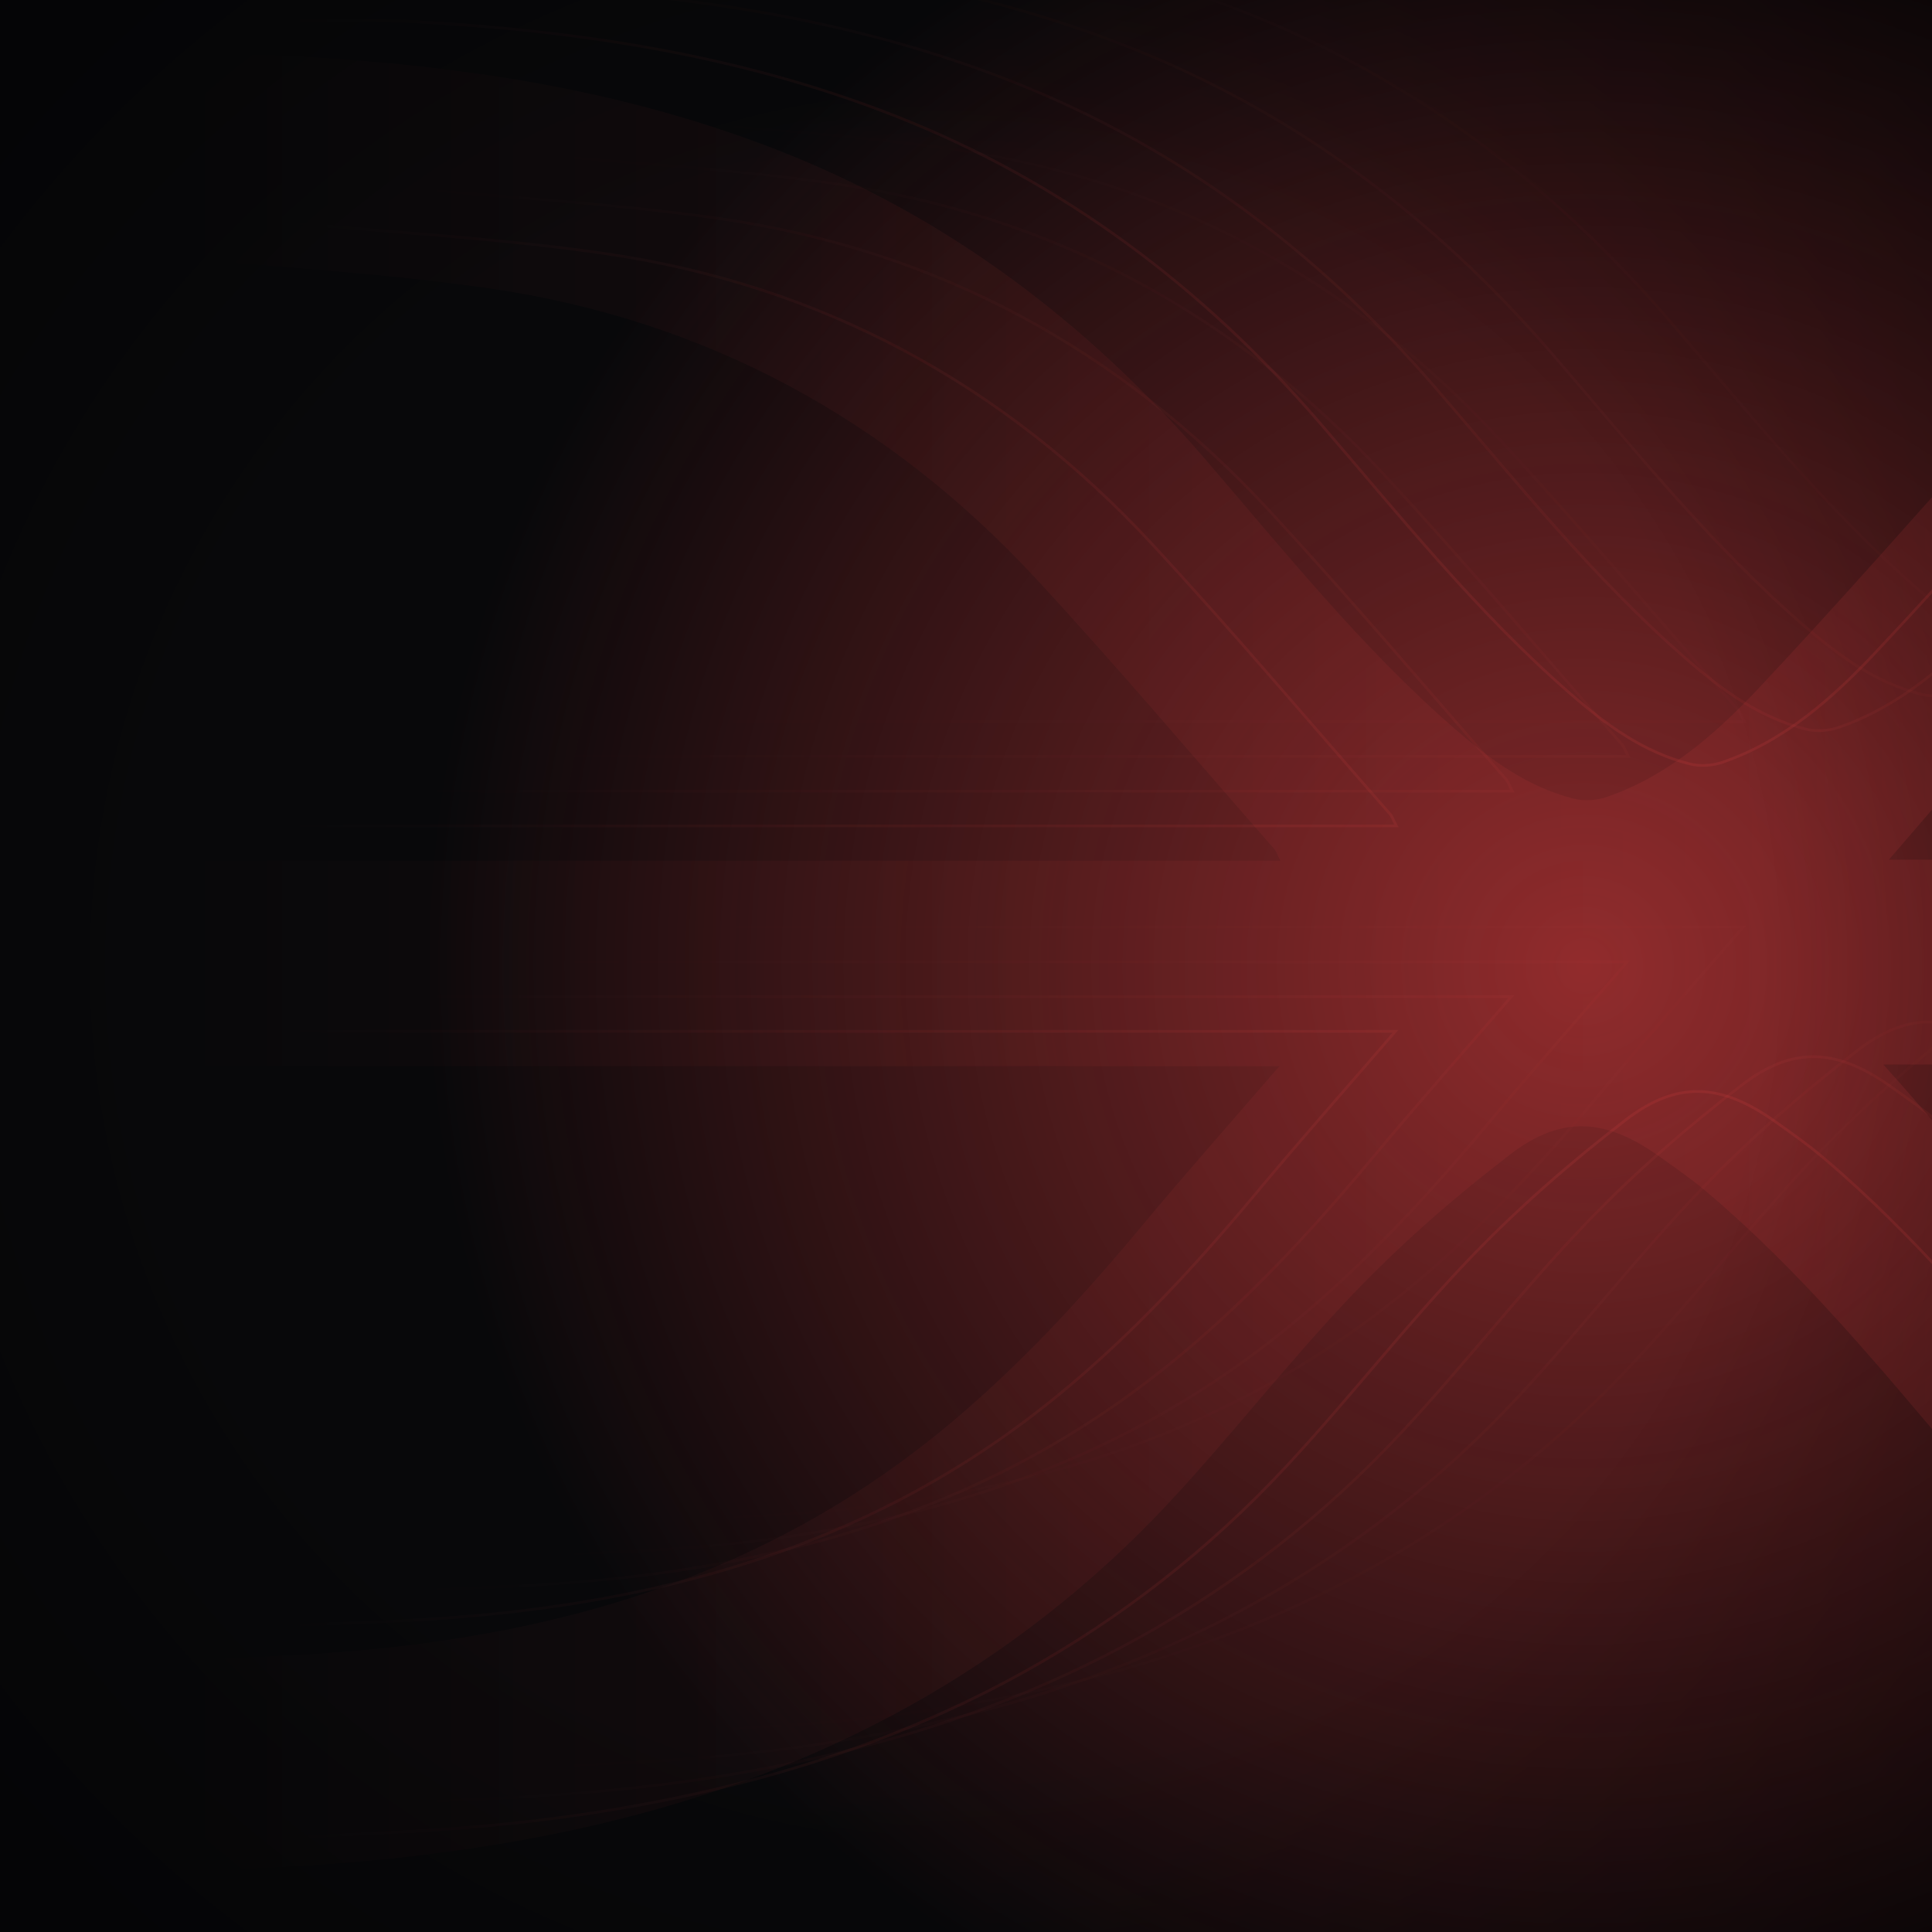
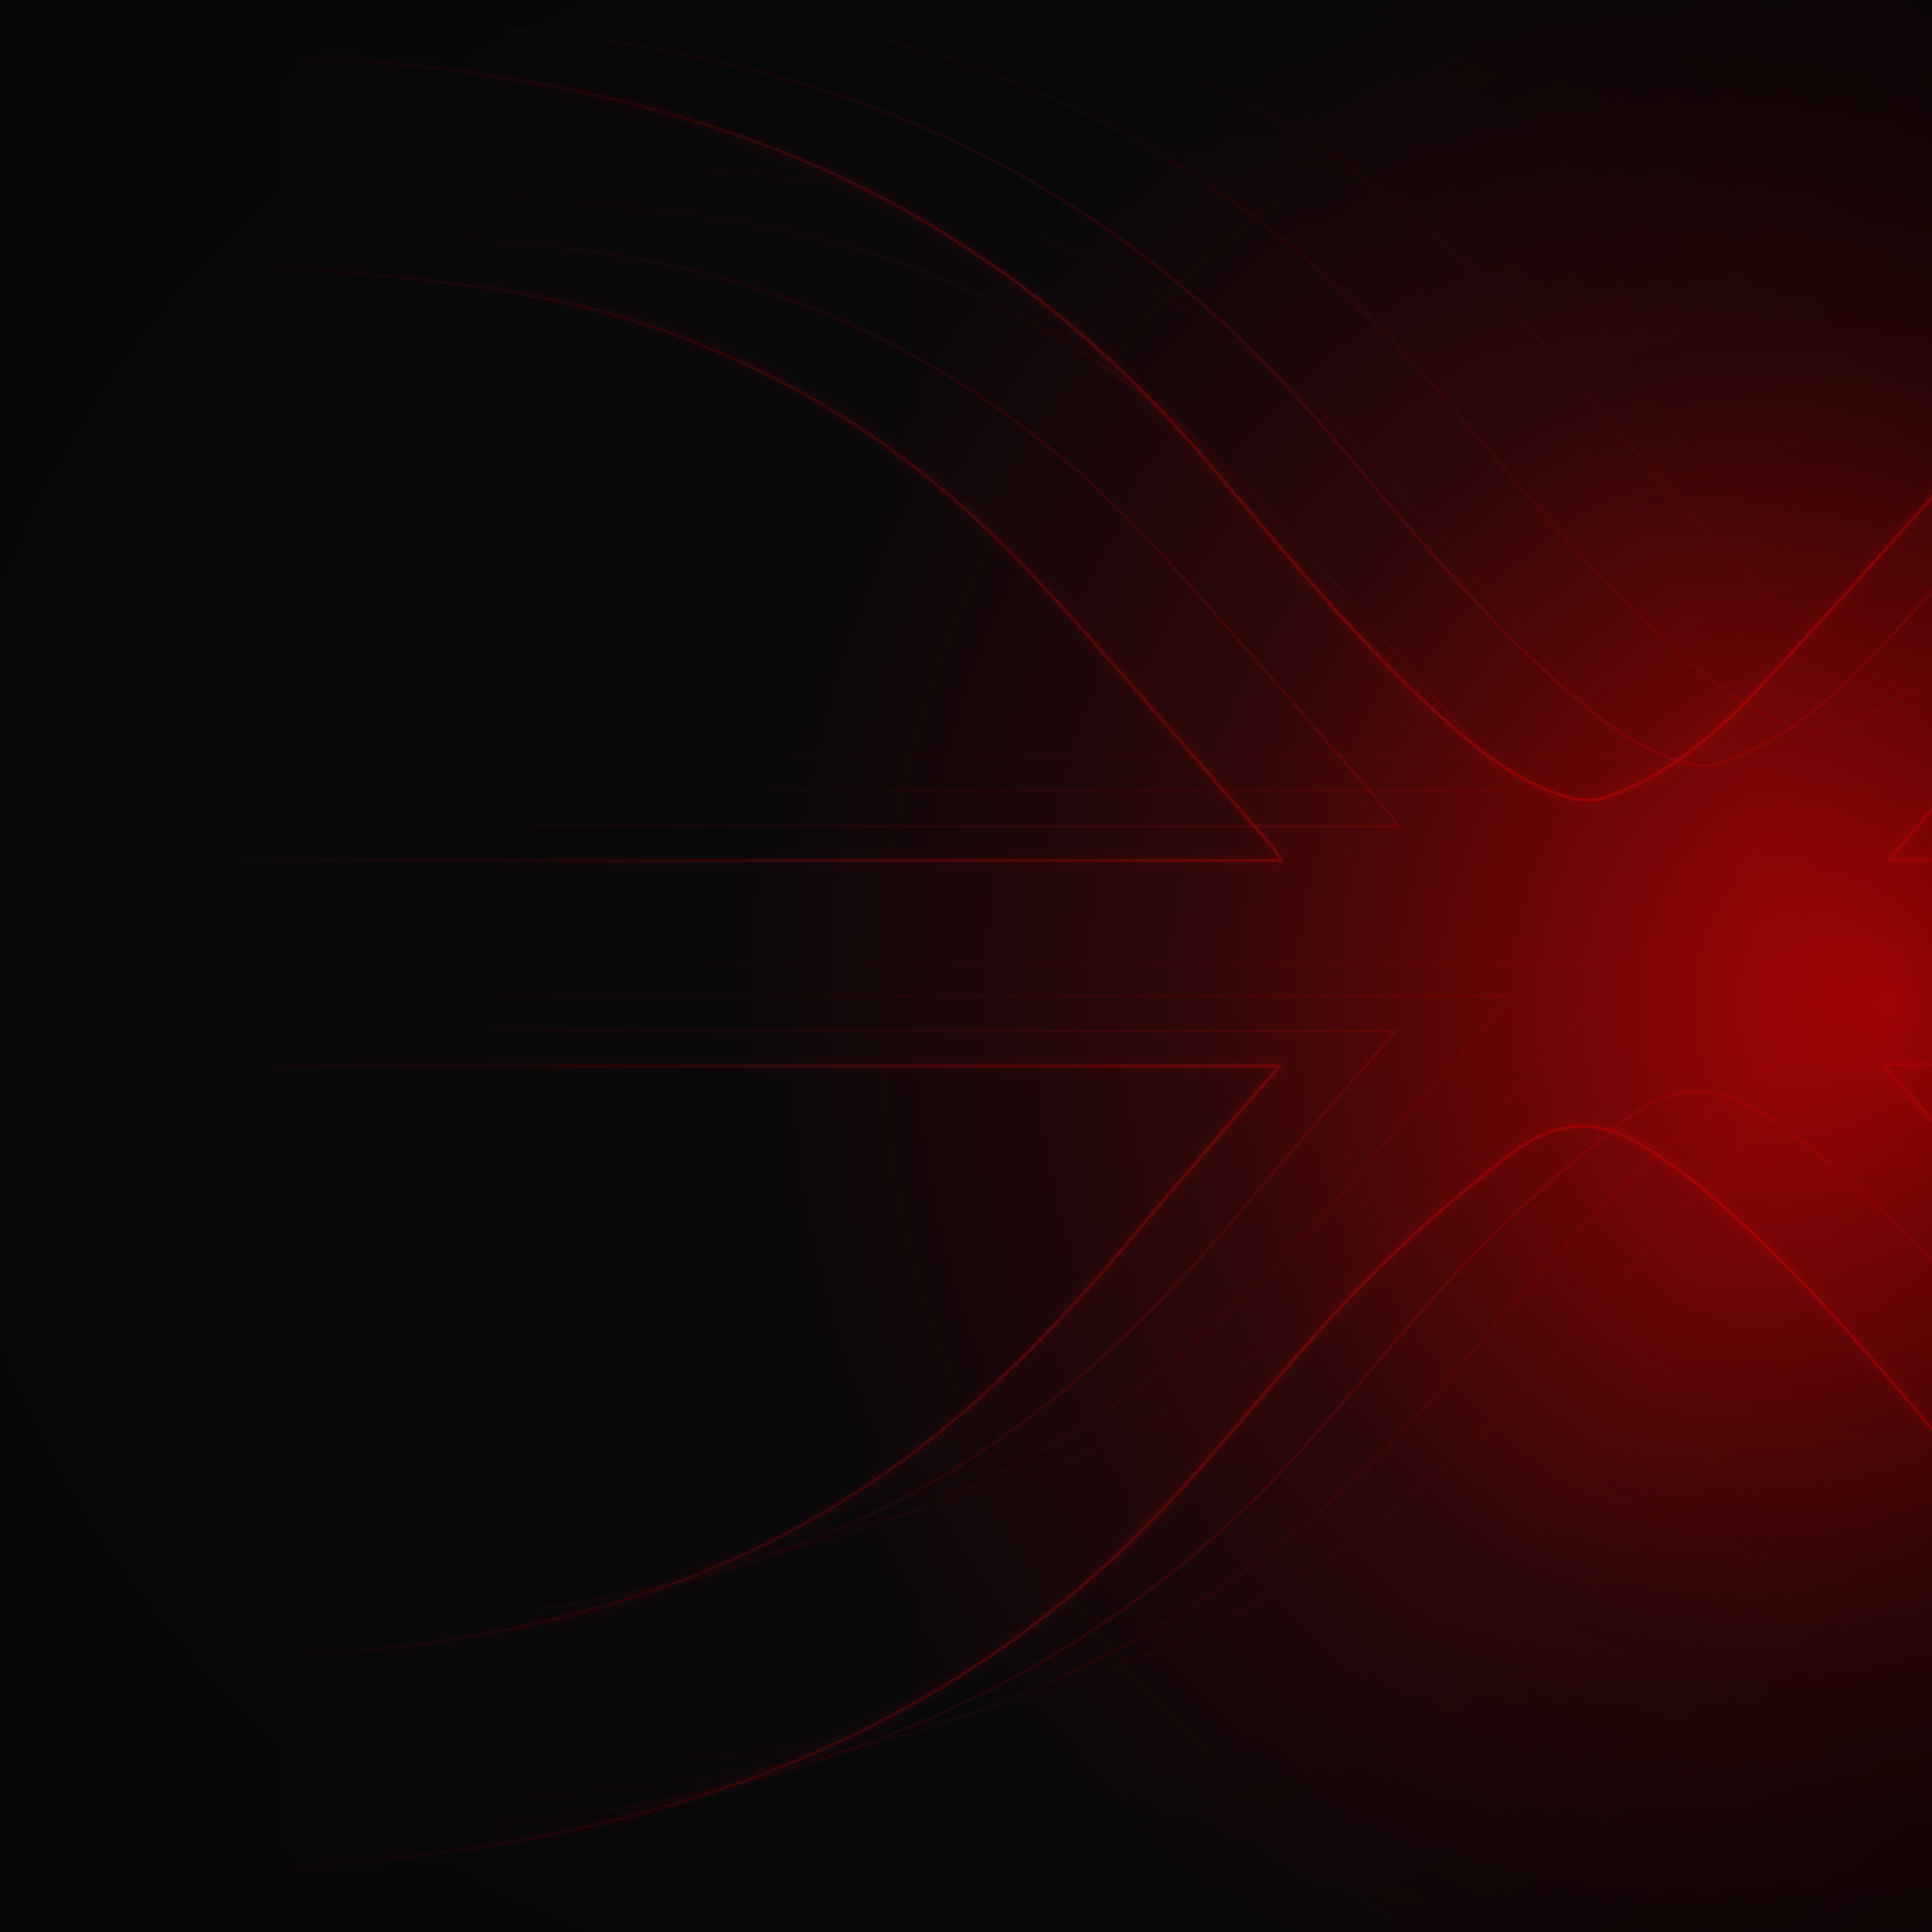
<svg xmlns="http://www.w3.org/2000/svg" width="1080" height="1080" viewBox="0 0 1080 1080">
  <defs>
    <linearGradient id="vis1-band" x1="0" y1="0" x2="1" y2="0">
-       <stop offset="0" stop-color="#ef4444" stop-opacity="0" />
-       <stop offset="0.55" stop-color="#ef4444" stop-opacity="0.105" />
-       <stop offset="1" stop-color="#ef4444" stop-opacity="0.35" />
+       <stop offset="0" stop-color="#ca0303" stop-opacity="0" />
+       <stop offset="0.55" stop-color="#ca0303" stop-opacity="0.036" />
+       <stop offset="1" stop-color="#ca0303" stop-opacity="0.12" />
    </linearGradient>
    <linearGradient id="vis1-hair" x1="0" y1="0" x2="1" y2="0">
-       <stop offset="0" stop-color="#ef4444" stop-opacity="0" />
-       <stop offset="0.55" stop-color="#ef4444" stop-opacity="0.3" />
-       <stop offset="1" stop-color="#ef4444" stop-opacity="1" />
+       <stop offset="0" stop-color="#ca0303" stop-opacity="0" />
+       <stop offset="0.55" stop-color="#ca0303" stop-opacity="0.45" />
+       <stop offset="1" stop-color="#ca0303" stop-opacity="1" />
    </linearGradient>
-     <radialGradient id="vis1-glow" gradientUnits="userSpaceOnUse" cx="885.6" cy="540" r="648">
-       <stop offset="0" stop-color="#ef4444" stop-opacity="0.55" />
-       <stop offset="1" stop-color="#ef4444" stop-opacity="0" />
+     <radialGradient id="vis1-glow" gradientUnits="userSpaceOnUse" cx="1058.4" cy="561.6" r="648">
+       <stop offset="0" stop-color="#ca0303" stop-opacity="0.85" />
+       <stop offset="0.3" stop-color="#ca0303" stop-opacity="0.51" />
+       <stop offset="0.6" stop-color="#ca0303" stop-opacity="0.187" />
+       <stop offset="1" stop-color="#ca0303" stop-opacity="0" />
    </radialGradient>
    <radialGradient id="vis1-vig" gradientUnits="userSpaceOnUse" cx="540" cy="540" r="810">
      <stop offset="0.55" stop-color="#000000" stop-opacity="0" />
      <stop offset="1" stop-color="#000000" stop-opacity="0.5" />
    </radialGradient>
  </defs>
  <rect width="1080" height="1080" fill="#08080a" />
  <g transform="translate(75.6 -270) scale(2.58) translate(-199 -193)">
    <path d="M615.026,442.038 C603.024,456.007 591.233,469.69 578.978,483.911 C659.437,483.911 739.464,483.911 819.768,483.911 C819.768,498.904 819.768,513.337 819.768,528.311 C739.612,528.311 659.521,528.311 577.774,528.311 C580.18,531.022 581.63,532.623 583.045,534.254 C596.248,549.471 609.353,564.775 622.661,579.899 C657.382,619.357 700.3,644.39 752.59,651.855 C774.616,655 796.905,656.305 819.625,658.499 C819.625,672.391 819.625,687.583 819.625,703.514 C808.201,702.876 796.928,702.472 785.695,701.575 C755.411,699.159 725.623,694.196 696.785,684.21 C655.676,669.974 621.209,646.23 593.14,613.008 C576.268,593.04 559.571,572.873 539.495,555.911 C536.195,553.123 532.635,550.631 529.105,548.13 C517.582,539.966 508.046,539.192 496.8,547.851 C484.977,556.954 473.586,566.854 463.263,577.612 C449.33,592.132 436.985,608.164 423.272,622.909 C389.466,659.256 347.544,681.592 299.502,692.879 C277.082,698.146 254.302,700.947 231.315,702.128 C223.041,702.553 214.767,702.969 206.175,703.405 C206.175,687.743 206.175,672.673 206.175,657.417 C217.061,656.938 227.835,656.664 238.58,655.955 C282.439,653.059 324.007,642.803 360.756,617.358 C382.321,602.426 400.154,583.622 416.846,563.584 C426.533,551.956 436.582,540.631 446.915,528.651 C366.603,528.651 286.461,528.651 206.087,528.651 C206.087,513.466 206.087,499.027 206.087,484.139 C286.269,484.139 366.347,484.139 447.133,484.139 C446.463,482.857 446.241,482.12 445.779,481.593 C428.645,462.064 411.89,442.183 394.248,423.123 C362.158,388.454 322.601,366.97 275.787,360.146 C252.965,356.819 229.838,355.588 206.302,353.357 C206.302,339.679 206.302,324.629 206.302,309.744 C215.172,309.744 224.107,309.346 232.996,309.813 C269.053,311.709 304.513,316.962 338.361,330.234 C374.781,344.515 405.077,367.313 430.556,396.832 C447.957,416.993 464.582,437.881 484.79,455.463 C492.53,462.197 500.67,468.214 510.797,470.724 C513,471.27 515.699,471.071 517.861,470.323 C531.337,465.663 541.74,456.376 551.191,446.299 C568.273,428.086 584.764,409.317 601.398,390.688 C633.819,354.379 673.99,331.283 721.191,320.057 C753.421,312.391 786.174,309.456 819.63,308.837 C819.63,324.134 819.63,339.199 819.63,355.206 C811.462,355.206 803.173,354.755 794.948,355.287 C765.823,357.171 736.958,360.684 709.263,370.662 C674.965,383.02 647.382,404.725 623.731,431.932 C620.892,435.199 618.068,438.478 615.026,442.038 Z" fill="url(#vis1-band)" />
-     <path d="M615.026,442.038 C603.024,456.007 591.233,469.69 578.978,483.911 C659.437,483.911 739.464,483.911 819.768,483.911 C819.768,498.904 819.768,513.337 819.768,528.311 C739.612,528.311 659.521,528.311 577.774,528.311 C580.18,531.022 581.63,532.623 583.045,534.254 C596.248,549.471 609.353,564.775 622.661,579.899 C657.382,619.357 700.3,644.39 752.59,651.855 C774.616,655 796.905,656.305 819.625,658.499 C819.625,672.391 819.625,687.583 819.625,703.514 C808.201,702.876 796.928,702.472 785.695,701.575 C755.411,699.159 725.623,694.196 696.785,684.21 C655.676,669.974 621.209,646.23 593.14,613.008 C576.268,593.04 559.571,572.873 539.495,555.911 C536.195,553.123 532.635,550.631 529.105,548.13 C517.582,539.966 508.046,539.192 496.8,547.851 C484.977,556.954 473.586,566.854 463.263,577.612 C449.33,592.132 436.985,608.164 423.272,622.909 C389.466,659.256 347.544,681.592 299.502,692.879 C277.082,698.146 254.302,700.947 231.315,702.128 C223.041,702.553 214.767,702.969 206.175,703.405 C206.175,687.743 206.175,672.673 206.175,657.417 C217.061,656.938 227.835,656.664 238.58,655.955 C282.439,653.059 324.007,642.803 360.756,617.358 C382.321,602.426 400.154,583.622 416.846,563.584 C426.533,551.956 436.582,540.631 446.915,528.651 C366.603,528.651 286.461,528.651 206.087,528.651 C206.087,513.466 206.087,499.027 206.087,484.139 C286.269,484.139 366.347,484.139 447.133,484.139 C446.463,482.857 446.241,482.12 445.779,481.593 C428.645,462.064 411.89,442.183 394.248,423.123 C362.158,388.454 322.601,366.97 275.787,360.146 C252.965,356.819 229.838,355.588 206.302,353.357 C206.302,339.679 206.302,324.629 206.302,309.744 C215.172,309.744 224.107,309.346 232.996,309.813 C269.053,311.709 304.513,316.962 338.361,330.234 C374.781,344.515 405.077,367.313 430.556,396.832 C447.957,416.993 464.582,437.881 484.79,455.463 C492.53,462.197 500.67,468.214 510.797,470.724 C513,471.27 515.699,471.071 517.861,470.323 C531.337,465.663 541.74,456.376 551.191,446.299 C568.273,428.086 584.764,409.317 601.398,390.688 C633.819,354.379 673.99,331.283 721.191,320.057 C753.421,312.391 786.174,309.456 819.63,308.837 C819.63,324.134 819.63,339.199 819.63,355.206 C811.462,355.206 803.173,354.755 794.948,355.287 C765.823,357.171 736.958,360.684 709.263,370.662 C674.965,383.02 647.382,404.725 623.731,431.932 C620.892,435.199 618.068,438.478 615.026,442.038 Z" fill="none" stroke="url(#vis1-hair)" stroke-width="0.581" opacity="0.5" transform="translate(25.12 -7.536)" />
-     <path d="M615.026,442.038 C603.024,456.007 591.233,469.69 578.978,483.911 C659.437,483.911 739.464,483.911 819.768,483.911 C819.768,498.904 819.768,513.337 819.768,528.311 C739.612,528.311 659.521,528.311 577.774,528.311 C580.18,531.022 581.63,532.623 583.045,534.254 C596.248,549.471 609.353,564.775 622.661,579.899 C657.382,619.357 700.3,644.39 752.59,651.855 C774.616,655 796.905,656.305 819.625,658.499 C819.625,672.391 819.625,687.583 819.625,703.514 C808.201,702.876 796.928,702.472 785.695,701.575 C755.411,699.159 725.623,694.196 696.785,684.21 C655.676,669.974 621.209,646.23 593.14,613.008 C576.268,593.04 559.571,572.873 539.495,555.911 C536.195,553.123 532.635,550.631 529.105,548.13 C517.582,539.966 508.046,539.192 496.8,547.851 C484.977,556.954 473.586,566.854 463.263,577.612 C449.33,592.132 436.985,608.164 423.272,622.909 C389.466,659.256 347.544,681.592 299.502,692.879 C277.082,698.146 254.302,700.947 231.315,702.128 C223.041,702.553 214.767,702.969 206.175,703.405 C206.175,687.743 206.175,672.673 206.175,657.417 C217.061,656.938 227.835,656.664 238.58,655.955 C282.439,653.059 324.007,642.803 360.756,617.358 C382.321,602.426 400.154,583.622 416.846,563.584 C426.533,551.956 436.582,540.631 446.915,528.651 C366.603,528.651 286.461,528.651 206.087,528.651 C206.087,513.466 206.087,499.027 206.087,484.139 C286.269,484.139 366.347,484.139 447.133,484.139 C446.463,482.857 446.241,482.12 445.779,481.593 C428.645,462.064 411.89,442.183 394.248,423.123 C362.158,388.454 322.601,366.97 275.787,360.146 C252.965,356.819 229.838,355.588 206.302,353.357 C206.302,339.679 206.302,324.629 206.302,309.744 C215.172,309.744 224.107,309.346 232.996,309.813 C269.053,311.709 304.513,316.962 338.361,330.234 C374.781,344.515 405.077,367.313 430.556,396.832 C447.957,416.993 464.582,437.881 484.79,455.463 C492.53,462.197 500.67,468.214 510.797,470.724 C513,471.27 515.699,471.071 517.861,470.323 C531.337,465.663 541.74,456.376 551.191,446.299 C568.273,428.086 584.764,409.317 601.398,390.688 C633.819,354.379 673.99,331.283 721.191,320.057 C753.421,312.391 786.174,309.456 819.63,308.837 C819.63,324.134 819.63,339.199 819.63,355.206 C811.462,355.206 803.173,354.755 794.948,355.287 C765.823,357.171 736.958,360.684 709.263,370.662 C674.965,383.02 647.382,404.725 623.731,431.932 C620.892,435.199 618.068,438.478 615.026,442.038 Z" fill="none" stroke="url(#vis1-hair)" stroke-width="0.581" opacity="0.3" transform="translate(50.24 -15.072)" />
-     <path d="M615.026,442.038 C603.024,456.007 591.233,469.69 578.978,483.911 C659.437,483.911 739.464,483.911 819.768,483.911 C819.768,498.904 819.768,513.337 819.768,528.311 C739.612,528.311 659.521,528.311 577.774,528.311 C580.18,531.022 581.63,532.623 583.045,534.254 C596.248,549.471 609.353,564.775 622.661,579.899 C657.382,619.357 700.3,644.39 752.59,651.855 C774.616,655 796.905,656.305 819.625,658.499 C819.625,672.391 819.625,687.583 819.625,703.514 C808.201,702.876 796.928,702.472 785.695,701.575 C755.411,699.159 725.623,694.196 696.785,684.21 C655.676,669.974 621.209,646.23 593.14,613.008 C576.268,593.04 559.571,572.873 539.495,555.911 C536.195,553.123 532.635,550.631 529.105,548.13 C517.582,539.966 508.046,539.192 496.8,547.851 C484.977,556.954 473.586,566.854 463.263,577.612 C449.33,592.132 436.985,608.164 423.272,622.909 C389.466,659.256 347.544,681.592 299.502,692.879 C277.082,698.146 254.302,700.947 231.315,702.128 C223.041,702.553 214.767,702.969 206.175,703.405 C206.175,687.743 206.175,672.673 206.175,657.417 C217.061,656.938 227.835,656.664 238.58,655.955 C282.439,653.059 324.007,642.803 360.756,617.358 C382.321,602.426 400.154,583.622 416.846,563.584 C426.533,551.956 436.582,540.631 446.915,528.651 C366.603,528.651 286.461,528.651 206.087,528.651 C206.087,513.466 206.087,499.027 206.087,484.139 C286.269,484.139 366.347,484.139 447.133,484.139 C446.463,482.857 446.241,482.12 445.779,481.593 C428.645,462.064 411.89,442.183 394.248,423.123 C362.158,388.454 322.601,366.97 275.787,360.146 C252.965,356.819 229.838,355.588 206.302,353.357 C206.302,339.679 206.302,324.629 206.302,309.744 C215.172,309.744 224.107,309.346 232.996,309.813 C269.053,311.709 304.513,316.962 338.361,330.234 C374.781,344.515 405.077,367.313 430.556,396.832 C447.957,416.993 464.582,437.881 484.79,455.463 C492.53,462.197 500.67,468.214 510.797,470.724 C513,471.27 515.699,471.071 517.861,470.323 C531.337,465.663 541.74,456.376 551.191,446.299 C568.273,428.086 584.764,409.317 601.398,390.688 C633.819,354.379 673.99,331.283 721.191,320.057 C753.421,312.391 786.174,309.456 819.63,308.837 C819.63,324.134 819.63,339.199 819.63,355.206 C811.462,355.206 803.173,354.755 794.948,355.287 C765.823,357.171 736.958,360.684 709.263,370.662 C674.965,383.02 647.382,404.725 623.731,431.932 C620.892,435.199 618.068,438.478 615.026,442.038 Z" fill="none" stroke="url(#vis1-hair)" stroke-width="0.581" opacity="0.18" transform="translate(75.36 -22.608)" />
-     <path d="M615.026,442.038 C603.024,456.007 591.233,469.69 578.978,483.911 C659.437,483.911 739.464,483.911 819.768,483.911 C819.768,498.904 819.768,513.337 819.768,528.311 C739.612,528.311 659.521,528.311 577.774,528.311 C580.18,531.022 581.63,532.623 583.045,534.254 C596.248,549.471 609.353,564.775 622.661,579.899 C657.382,619.357 700.3,644.39 752.59,651.855 C774.616,655 796.905,656.305 819.625,658.499 C819.625,672.391 819.625,687.583 819.625,703.514 C808.201,702.876 796.928,702.472 785.695,701.575 C755.411,699.159 725.623,694.196 696.785,684.21 C655.676,669.974 621.209,646.23 593.14,613.008 C576.268,593.04 559.571,572.873 539.495,555.911 C536.195,553.123 532.635,550.631 529.105,548.13 C517.582,539.966 508.046,539.192 496.8,547.851 C484.977,556.954 473.586,566.854 463.263,577.612 C449.33,592.132 436.985,608.164 423.272,622.909 C389.466,659.256 347.544,681.592 299.502,692.879 C277.082,698.146 254.302,700.947 231.315,702.128 C223.041,702.553 214.767,702.969 206.175,703.405 C206.175,687.743 206.175,672.673 206.175,657.417 C217.061,656.938 227.835,656.664 238.58,655.955 C282.439,653.059 324.007,642.803 360.756,617.358 C382.321,602.426 400.154,583.622 416.846,563.584 C426.533,551.956 436.582,540.631 446.915,528.651 C366.603,528.651 286.461,528.651 206.087,528.651 C206.087,513.466 206.087,499.027 206.087,484.139 C286.269,484.139 366.347,484.139 447.133,484.139 C446.463,482.857 446.241,482.12 445.779,481.593 C428.645,462.064 411.89,442.183 394.248,423.123 C362.158,388.454 322.601,366.97 275.787,360.146 C252.965,356.819 229.838,355.588 206.302,353.357 C206.302,339.679 206.302,324.629 206.302,309.744 C215.172,309.744 224.107,309.346 232.996,309.813 C269.053,311.709 304.513,316.962 338.361,330.234 C374.781,344.515 405.077,367.313 430.556,396.832 C447.957,416.993 464.582,437.881 484.79,455.463 C492.53,462.197 500.67,468.214 510.797,470.724 C513,471.27 515.699,471.071 517.861,470.323 C531.337,465.663 541.74,456.376 551.191,446.299 C568.273,428.086 584.764,409.317 601.398,390.688 C633.819,354.379 673.99,331.283 721.191,320.057 C753.421,312.391 786.174,309.456 819.63,308.837 C819.63,324.134 819.63,339.199 819.63,355.206 C811.462,355.206 803.173,354.755 794.948,355.287 C765.823,357.171 736.958,360.684 709.263,370.662 C674.965,383.02 647.382,404.725 623.731,431.932 C620.892,435.199 618.068,438.478 615.026,442.038 Z" fill="none" stroke="url(#vis1-hair)" stroke-width="0.581" opacity="0.108" transform="translate(100.48 -30.144)" />
+     <path d="M615.026,442.038 C603.024,456.007 591.233,469.69 578.978,483.911 C659.437,483.911 739.464,483.911 819.768,483.911 C819.768,498.904 819.768,513.337 819.768,528.311 C739.612,528.311 659.521,528.311 577.774,528.311 C580.18,531.022 581.63,532.623 583.045,534.254 C596.248,549.471 609.353,564.775 622.661,579.899 C657.382,619.357 700.3,644.39 752.59,651.855 C774.616,655 796.905,656.305 819.625,658.499 C819.625,672.391 819.625,687.583 819.625,703.514 C808.201,702.876 796.928,702.472 785.695,701.575 C755.411,699.159 725.623,694.196 696.785,684.21 C655.676,669.974 621.209,646.23 593.14,613.008 C576.268,593.04 559.571,572.873 539.495,555.911 C536.195,553.123 532.635,550.631 529.105,548.13 C517.582,539.966 508.046,539.192 496.8,547.851 C484.977,556.954 473.586,566.854 463.263,577.612 C449.33,592.132 436.985,608.164 423.272,622.909 C389.466,659.256 347.544,681.592 299.502,692.879 C277.082,698.146 254.302,700.947 231.315,702.128 C223.041,702.553 214.767,702.969 206.175,703.405 C206.175,687.743 206.175,672.673 206.175,657.417 C217.061,656.938 227.835,656.664 238.58,655.955 C282.439,653.059 324.007,642.803 360.756,617.358 C382.321,602.426 400.154,583.622 416.846,563.584 C426.533,551.956 436.582,540.631 446.915,528.651 C366.603,528.651 286.461,528.651 206.087,528.651 C206.087,513.466 206.087,499.027 206.087,484.139 C286.269,484.139 366.347,484.139 447.133,484.139 C446.463,482.857 446.241,482.12 445.779,481.593 C428.645,462.064 411.89,442.183 394.248,423.123 C362.158,388.454 322.601,366.97 275.787,360.146 C252.965,356.819 229.838,355.588 206.302,353.357 C206.302,339.679 206.302,324.629 206.302,309.744 C215.172,309.744 224.107,309.346 232.996,309.813 C269.053,311.709 304.513,316.962 338.361,330.234 C374.781,344.515 405.077,367.313 430.556,396.832 C447.957,416.993 464.582,437.881 484.79,455.463 C492.53,462.197 500.67,468.214 510.797,470.724 C513,471.27 515.699,471.071 517.861,470.323 C531.337,465.663 541.74,456.376 551.191,446.299 C568.273,428.086 584.764,409.317 601.398,390.688 C633.819,354.379 673.99,331.283 721.191,320.057 C753.421,312.391 786.174,309.456 819.63,308.837 C819.63,324.134 819.63,339.199 819.63,355.206 C811.462,355.206 803.173,354.755 794.948,355.287 C765.823,357.171 736.958,360.684 709.263,370.662 C674.965,383.02 647.382,404.725 623.731,431.932 C620.892,435.199 618.068,438.478 615.026,442.038 Z" fill="none" stroke="url(#vis1-hair)" stroke-width="4.884" stroke-linejoin="round" opacity="0.07" />
+     <path d="M615.026,442.038 C603.024,456.007 591.233,469.69 578.978,483.911 C659.437,483.911 739.464,483.911 819.768,483.911 C819.768,498.904 819.768,513.337 819.768,528.311 C739.612,528.311 659.521,528.311 577.774,528.311 C580.18,531.022 581.63,532.623 583.045,534.254 C596.248,549.471 609.353,564.775 622.661,579.899 C657.382,619.357 700.3,644.39 752.59,651.855 C774.616,655 796.905,656.305 819.625,658.499 C819.625,672.391 819.625,687.583 819.625,703.514 C808.201,702.876 796.928,702.472 785.695,701.575 C755.411,699.159 725.623,694.196 696.785,684.21 C655.676,669.974 621.209,646.23 593.14,613.008 C576.268,593.04 559.571,572.873 539.495,555.911 C536.195,553.123 532.635,550.631 529.105,548.13 C517.582,539.966 508.046,539.192 496.8,547.851 C484.977,556.954 473.586,566.854 463.263,577.612 C449.33,592.132 436.985,608.164 423.272,622.909 C389.466,659.256 347.544,681.592 299.502,692.879 C277.082,698.146 254.302,700.947 231.315,702.128 C223.041,702.553 214.767,702.969 206.175,703.405 C206.175,687.743 206.175,672.673 206.175,657.417 C217.061,656.938 227.835,656.664 238.58,655.955 C282.439,653.059 324.007,642.803 360.756,617.358 C382.321,602.426 400.154,583.622 416.846,563.584 C426.533,551.956 436.582,540.631 446.915,528.651 C366.603,528.651 286.461,528.651 206.087,528.651 C206.087,513.466 206.087,499.027 206.087,484.139 C286.269,484.139 366.347,484.139 447.133,484.139 C446.463,482.857 446.241,482.12 445.779,481.593 C428.645,462.064 411.89,442.183 394.248,423.123 C362.158,388.454 322.601,366.97 275.787,360.146 C252.965,356.819 229.838,355.588 206.302,353.357 C206.302,339.679 206.302,324.629 206.302,309.744 C215.172,309.744 224.107,309.346 232.996,309.813 C269.053,311.709 304.513,316.962 338.361,330.234 C374.781,344.515 405.077,367.313 430.556,396.832 C447.957,416.993 464.582,437.881 484.79,455.463 C492.53,462.197 500.67,468.214 510.797,470.724 C513,471.27 515.699,471.071 517.861,470.323 C531.337,465.663 541.74,456.376 551.191,446.299 C568.273,428.086 584.764,409.317 601.398,390.688 C633.819,354.379 673.99,331.283 721.191,320.057 C753.421,312.391 786.174,309.456 819.63,308.837 C819.63,324.134 819.63,339.199 819.63,355.206 C811.462,355.206 803.173,354.755 794.948,355.287 C765.823,357.171 736.958,360.684 709.263,370.662 C674.965,383.02 647.382,404.725 623.731,431.932 C620.892,435.199 618.068,438.478 615.026,442.038 Z" fill="none" stroke="url(#vis1-hair)" stroke-width="2.442" stroke-linejoin="round" opacity="0.14" />
+     <path d="M615.026,442.038 C603.024,456.007 591.233,469.69 578.978,483.911 C659.437,483.911 739.464,483.911 819.768,483.911 C819.768,498.904 819.768,513.337 819.768,528.311 C739.612,528.311 659.521,528.311 577.774,528.311 C580.18,531.022 581.63,532.623 583.045,534.254 C596.248,549.471 609.353,564.775 622.661,579.899 C657.382,619.357 700.3,644.39 752.59,651.855 C774.616,655 796.905,656.305 819.625,658.499 C819.625,672.391 819.625,687.583 819.625,703.514 C808.201,702.876 796.928,702.472 785.695,701.575 C755.411,699.159 725.623,694.196 696.785,684.21 C655.676,669.974 621.209,646.23 593.14,613.008 C576.268,593.04 559.571,572.873 539.495,555.911 C536.195,553.123 532.635,550.631 529.105,548.13 C517.582,539.966 508.046,539.192 496.8,547.851 C484.977,556.954 473.586,566.854 463.263,577.612 C449.33,592.132 436.985,608.164 423.272,622.909 C389.466,659.256 347.544,681.592 299.502,692.879 C277.082,698.146 254.302,700.947 231.315,702.128 C223.041,702.553 214.767,702.969 206.175,703.405 C206.175,687.743 206.175,672.673 206.175,657.417 C217.061,656.938 227.835,656.664 238.58,655.955 C282.439,653.059 324.007,642.803 360.756,617.358 C382.321,602.426 400.154,583.622 416.846,563.584 C426.533,551.956 436.582,540.631 446.915,528.651 C366.603,528.651 286.461,528.651 206.087,528.651 C206.087,513.466 206.087,499.027 206.087,484.139 C286.269,484.139 366.347,484.139 447.133,484.139 C446.463,482.857 446.241,482.12 445.779,481.593 C428.645,462.064 411.89,442.183 394.248,423.123 C362.158,388.454 322.601,366.97 275.787,360.146 C252.965,356.819 229.838,355.588 206.302,353.357 C206.302,339.679 206.302,324.629 206.302,309.744 C215.172,309.744 224.107,309.346 232.996,309.813 C269.053,311.709 304.513,316.962 338.361,330.234 C374.781,344.515 405.077,367.313 430.556,396.832 C447.957,416.993 464.582,437.881 484.79,455.463 C492.53,462.197 500.67,468.214 510.797,470.724 C513,471.27 515.699,471.071 517.861,470.323 C531.337,465.663 541.74,456.376 551.191,446.299 C568.273,428.086 584.764,409.317 601.398,390.688 C633.819,354.379 673.99,331.283 721.191,320.057 C753.421,312.391 786.174,309.456 819.63,308.837 C819.63,324.134 819.63,339.199 819.63,355.206 C811.462,355.206 803.173,354.755 794.948,355.287 C765.823,357.171 736.958,360.684 709.263,370.662 C674.965,383.02 647.382,404.725 623.731,431.932 C620.892,435.199 618.068,438.478 615.026,442.038 Z" fill="none" stroke="url(#vis1-hair)" stroke-width="0.698" stroke-linejoin="round" opacity="1" />
+     <path d="M615.026,442.038 C603.024,456.007 591.233,469.69 578.978,483.911 C659.437,483.911 739.464,483.911 819.768,483.911 C819.768,498.904 819.768,513.337 819.768,528.311 C739.612,528.311 659.521,528.311 577.774,528.311 C580.18,531.022 581.63,532.623 583.045,534.254 C596.248,549.471 609.353,564.775 622.661,579.899 C657.382,619.357 700.3,644.39 752.59,651.855 C774.616,655 796.905,656.305 819.625,658.499 C819.625,672.391 819.625,687.583 819.625,703.514 C808.201,702.876 796.928,702.472 785.695,701.575 C755.411,699.159 725.623,694.196 696.785,684.21 C655.676,669.974 621.209,646.23 593.14,613.008 C576.268,593.04 559.571,572.873 539.495,555.911 C536.195,553.123 532.635,550.631 529.105,548.13 C517.582,539.966 508.046,539.192 496.8,547.851 C484.977,556.954 473.586,566.854 463.263,577.612 C449.33,592.132 436.985,608.164 423.272,622.909 C389.466,659.256 347.544,681.592 299.502,692.879 C277.082,698.146 254.302,700.947 231.315,702.128 C223.041,702.553 214.767,702.969 206.175,703.405 C206.175,687.743 206.175,672.673 206.175,657.417 C217.061,656.938 227.835,656.664 238.58,655.955 C282.439,653.059 324.007,642.803 360.756,617.358 C382.321,602.426 400.154,583.622 416.846,563.584 C426.533,551.956 436.582,540.631 446.915,528.651 C366.603,528.651 286.461,528.651 206.087,528.651 C206.087,513.466 206.087,499.027 206.087,484.139 C286.269,484.139 366.347,484.139 447.133,484.139 C446.463,482.857 446.241,482.12 445.779,481.593 C428.645,462.064 411.89,442.183 394.248,423.123 C362.158,388.454 322.601,366.97 275.787,360.146 C252.965,356.819 229.838,355.588 206.302,353.357 C206.302,339.679 206.302,324.629 206.302,309.744 C215.172,309.744 224.107,309.346 232.996,309.813 C269.053,311.709 304.513,316.962 338.361,330.234 C374.781,344.515 405.077,367.313 430.556,396.832 C447.957,416.993 464.582,437.881 484.79,455.463 C492.53,462.197 500.67,468.214 510.797,470.724 C513,471.27 515.699,471.071 517.861,470.323 C531.337,465.663 541.74,456.376 551.191,446.299 C568.273,428.086 584.764,409.317 601.398,390.688 C633.819,354.379 673.99,331.283 721.191,320.057 C753.421,312.391 786.174,309.456 819.63,308.837 C819.63,324.134 819.63,339.199 819.63,355.206 C811.462,355.206 803.173,354.755 794.948,355.287 C765.823,357.171 736.958,360.684 709.263,370.662 C674.965,383.02 647.382,404.725 623.731,431.932 C620.892,435.199 618.068,438.478 615.026,442.038 Z" fill="none" stroke="url(#vis1-hair)" stroke-width="0.698" opacity="0.5" transform="translate(25.12 -7.536)" />
+     <path d="M615.026,442.038 C603.024,456.007 591.233,469.69 578.978,483.911 C659.437,483.911 739.464,483.911 819.768,483.911 C819.768,498.904 819.768,513.337 819.768,528.311 C739.612,528.311 659.521,528.311 577.774,528.311 C580.18,531.022 581.63,532.623 583.045,534.254 C596.248,549.471 609.353,564.775 622.661,579.899 C657.382,619.357 700.3,644.39 752.59,651.855 C774.616,655 796.905,656.305 819.625,658.499 C819.625,672.391 819.625,687.583 819.625,703.514 C808.201,702.876 796.928,702.472 785.695,701.575 C755.411,699.159 725.623,694.196 696.785,684.21 C655.676,669.974 621.209,646.23 593.14,613.008 C576.268,593.04 559.571,572.873 539.495,555.911 C536.195,553.123 532.635,550.631 529.105,548.13 C517.582,539.966 508.046,539.192 496.8,547.851 C484.977,556.954 473.586,566.854 463.263,577.612 C449.33,592.132 436.985,608.164 423.272,622.909 C389.466,659.256 347.544,681.592 299.502,692.879 C277.082,698.146 254.302,700.947 231.315,702.128 C223.041,702.553 214.767,702.969 206.175,703.405 C206.175,687.743 206.175,672.673 206.175,657.417 C217.061,656.938 227.835,656.664 238.58,655.955 C282.439,653.059 324.007,642.803 360.756,617.358 C382.321,602.426 400.154,583.622 416.846,563.584 C426.533,551.956 436.582,540.631 446.915,528.651 C366.603,528.651 286.461,528.651 206.087,528.651 C206.087,513.466 206.087,499.027 206.087,484.139 C286.269,484.139 366.347,484.139 447.133,484.139 C446.463,482.857 446.241,482.12 445.779,481.593 C428.645,462.064 411.89,442.183 394.248,423.123 C362.158,388.454 322.601,366.97 275.787,360.146 C252.965,356.819 229.838,355.588 206.302,353.357 C206.302,339.679 206.302,324.629 206.302,309.744 C215.172,309.744 224.107,309.346 232.996,309.813 C269.053,311.709 304.513,316.962 338.361,330.234 C374.781,344.515 405.077,367.313 430.556,396.832 C447.957,416.993 464.582,437.881 484.79,455.463 C492.53,462.197 500.67,468.214 510.797,470.724 C513,471.27 515.699,471.071 517.861,470.323 C531.337,465.663 541.74,456.376 551.191,446.299 C568.273,428.086 584.764,409.317 601.398,390.688 C633.819,354.379 673.99,331.283 721.191,320.057 C753.421,312.391 786.174,309.456 819.63,308.837 C819.63,324.134 819.63,339.199 819.63,355.206 C811.462,355.206 803.173,354.755 794.948,355.287 C765.823,357.171 736.958,360.684 709.263,370.662 C674.965,383.02 647.382,404.725 623.731,431.932 C620.892,435.199 618.068,438.478 615.026,442.038 Z" fill="none" stroke="url(#vis1-hair)" stroke-width="0.698" opacity="0.3" transform="translate(50.24 -15.072)" />
+     <path d="M615.026,442.038 C603.024,456.007 591.233,469.69 578.978,483.911 C659.437,483.911 739.464,483.911 819.768,483.911 C819.768,498.904 819.768,513.337 819.768,528.311 C739.612,528.311 659.521,528.311 577.774,528.311 C580.18,531.022 581.63,532.623 583.045,534.254 C596.248,549.471 609.353,564.775 622.661,579.899 C657.382,619.357 700.3,644.39 752.59,651.855 C774.616,655 796.905,656.305 819.625,658.499 C819.625,672.391 819.625,687.583 819.625,703.514 C808.201,702.876 796.928,702.472 785.695,701.575 C755.411,699.159 725.623,694.196 696.785,684.21 C655.676,669.974 621.209,646.23 593.14,613.008 C576.268,593.04 559.571,572.873 539.495,555.911 C536.195,553.123 532.635,550.631 529.105,548.13 C517.582,539.966 508.046,539.192 496.8,547.851 C484.977,556.954 473.586,566.854 463.263,577.612 C449.33,592.132 436.985,608.164 423.272,622.909 C389.466,659.256 347.544,681.592 299.502,692.879 C277.082,698.146 254.302,700.947 231.315,702.128 C223.041,702.553 214.767,702.969 206.175,703.405 C206.175,687.743 206.175,672.673 206.175,657.417 C217.061,656.938 227.835,656.664 238.58,655.955 C282.439,653.059 324.007,642.803 360.756,617.358 C382.321,602.426 400.154,583.622 416.846,563.584 C426.533,551.956 436.582,540.631 446.915,528.651 C366.603,528.651 286.461,528.651 206.087,528.651 C206.087,513.466 206.087,499.027 206.087,484.139 C286.269,484.139 366.347,484.139 447.133,484.139 C446.463,482.857 446.241,482.12 445.779,481.593 C428.645,462.064 411.89,442.183 394.248,423.123 C362.158,388.454 322.601,366.97 275.787,360.146 C252.965,356.819 229.838,355.588 206.302,353.357 C206.302,339.679 206.302,324.629 206.302,309.744 C215.172,309.744 224.107,309.346 232.996,309.813 C269.053,311.709 304.513,316.962 338.361,330.234 C374.781,344.515 405.077,367.313 430.556,396.832 C447.957,416.993 464.582,437.881 484.79,455.463 C492.53,462.197 500.67,468.214 510.797,470.724 C513,471.27 515.699,471.071 517.861,470.323 C531.337,465.663 541.74,456.376 551.191,446.299 C568.273,428.086 584.764,409.317 601.398,390.688 C633.819,354.379 673.99,331.283 721.191,320.057 C753.421,312.391 786.174,309.456 819.63,308.837 C819.63,324.134 819.63,339.199 819.63,355.206 C811.462,355.206 803.173,354.755 794.948,355.287 C765.823,357.171 736.958,360.684 709.263,370.662 C674.965,383.02 647.382,404.725 623.731,431.932 C620.892,435.199 618.068,438.478 615.026,442.038 Z" fill="none" stroke="url(#vis1-hair)" stroke-width="0.698" opacity="0.18" transform="translate(75.36 -22.608)" />
  </g>
  <rect width="1080" height="1080" fill="url(#vis1-glow)" />
  <rect width="1080" height="1080" fill="url(#vis1-vig)" />
</svg>
